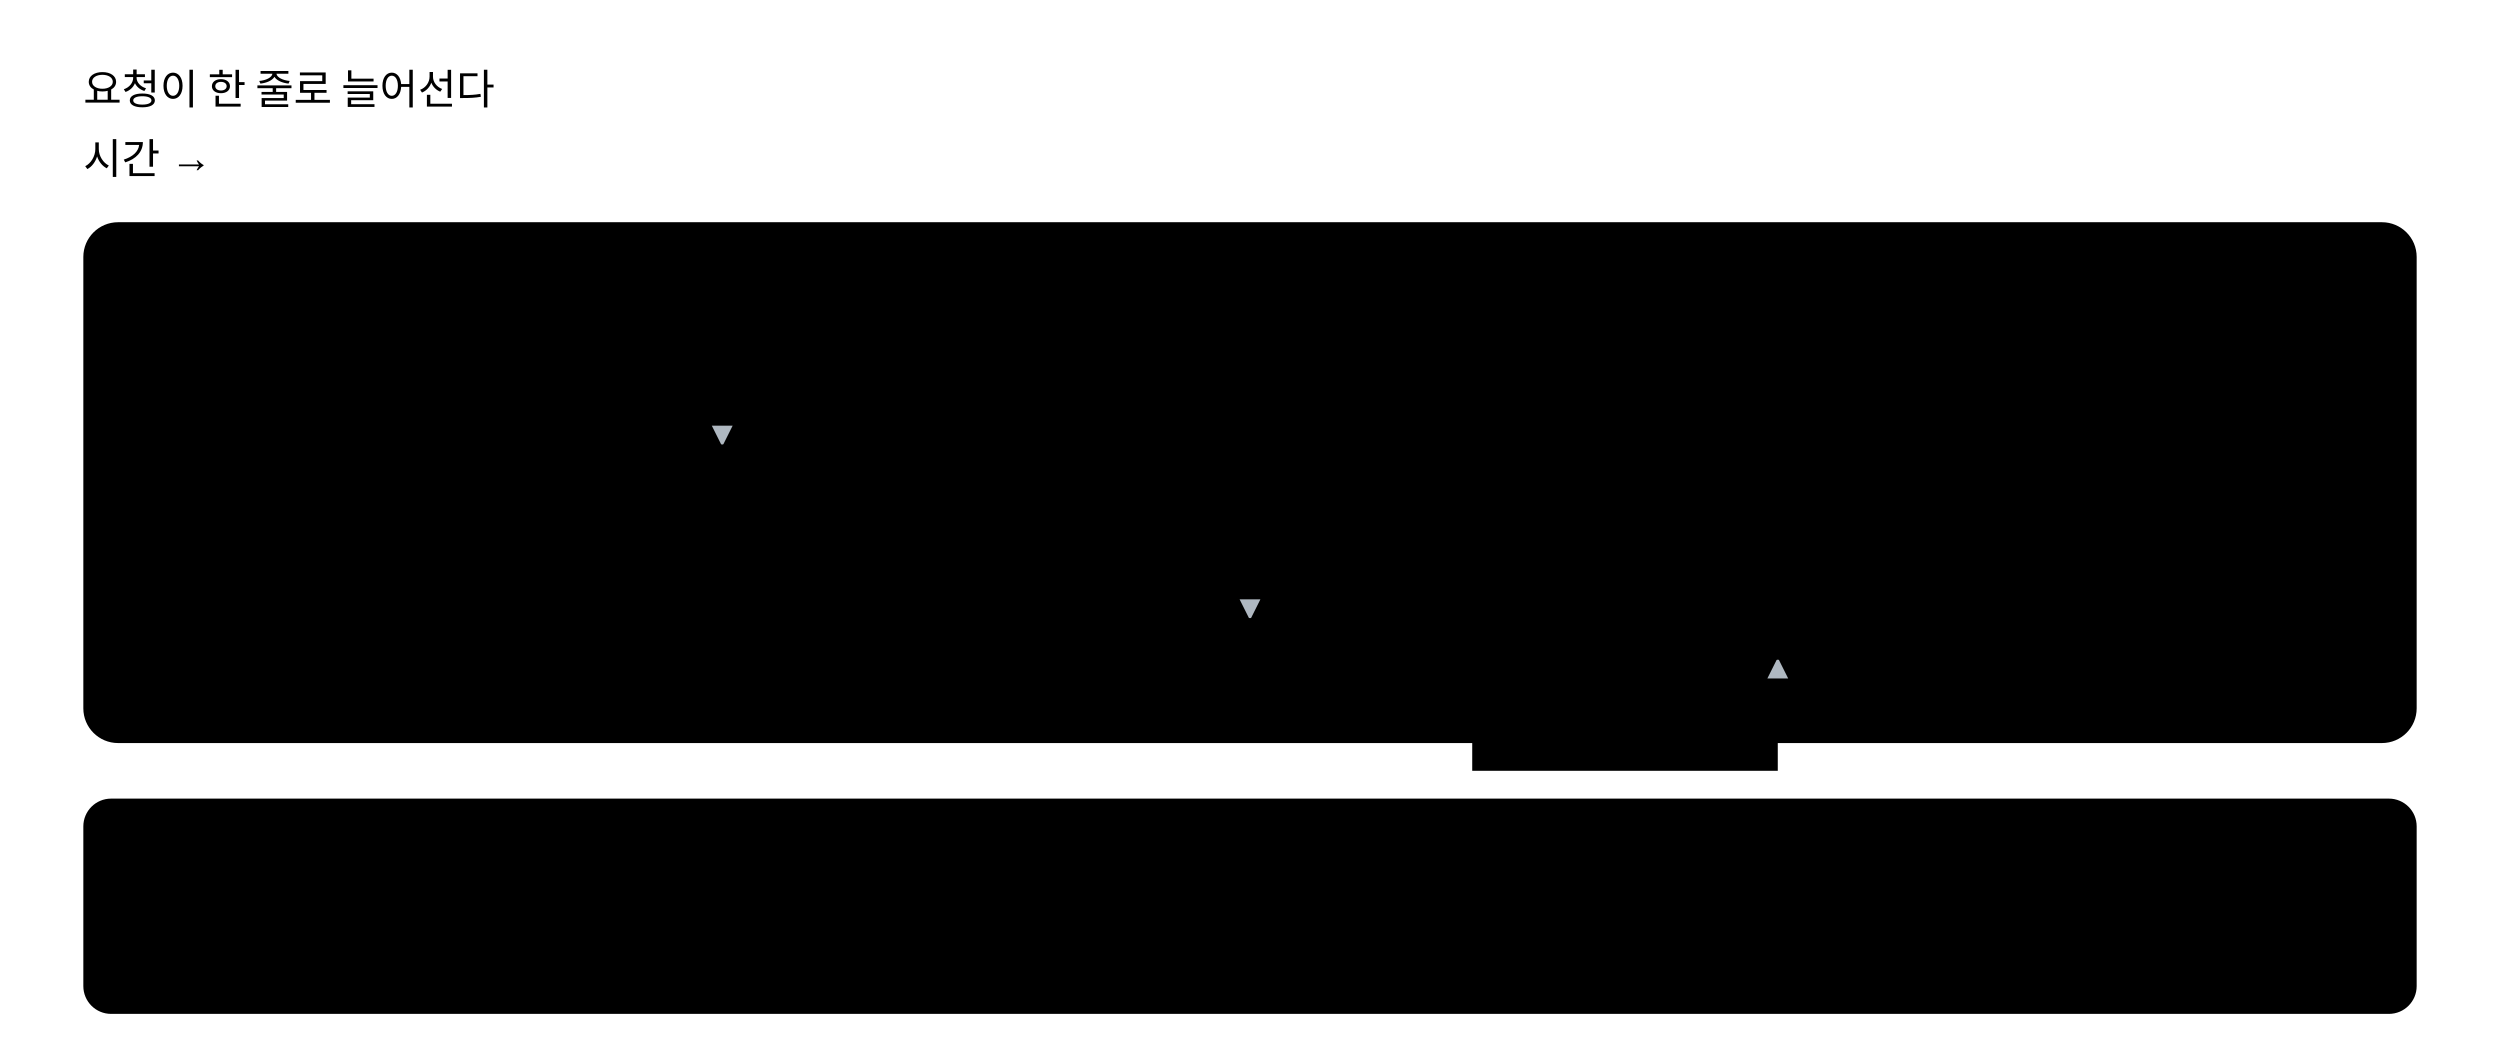
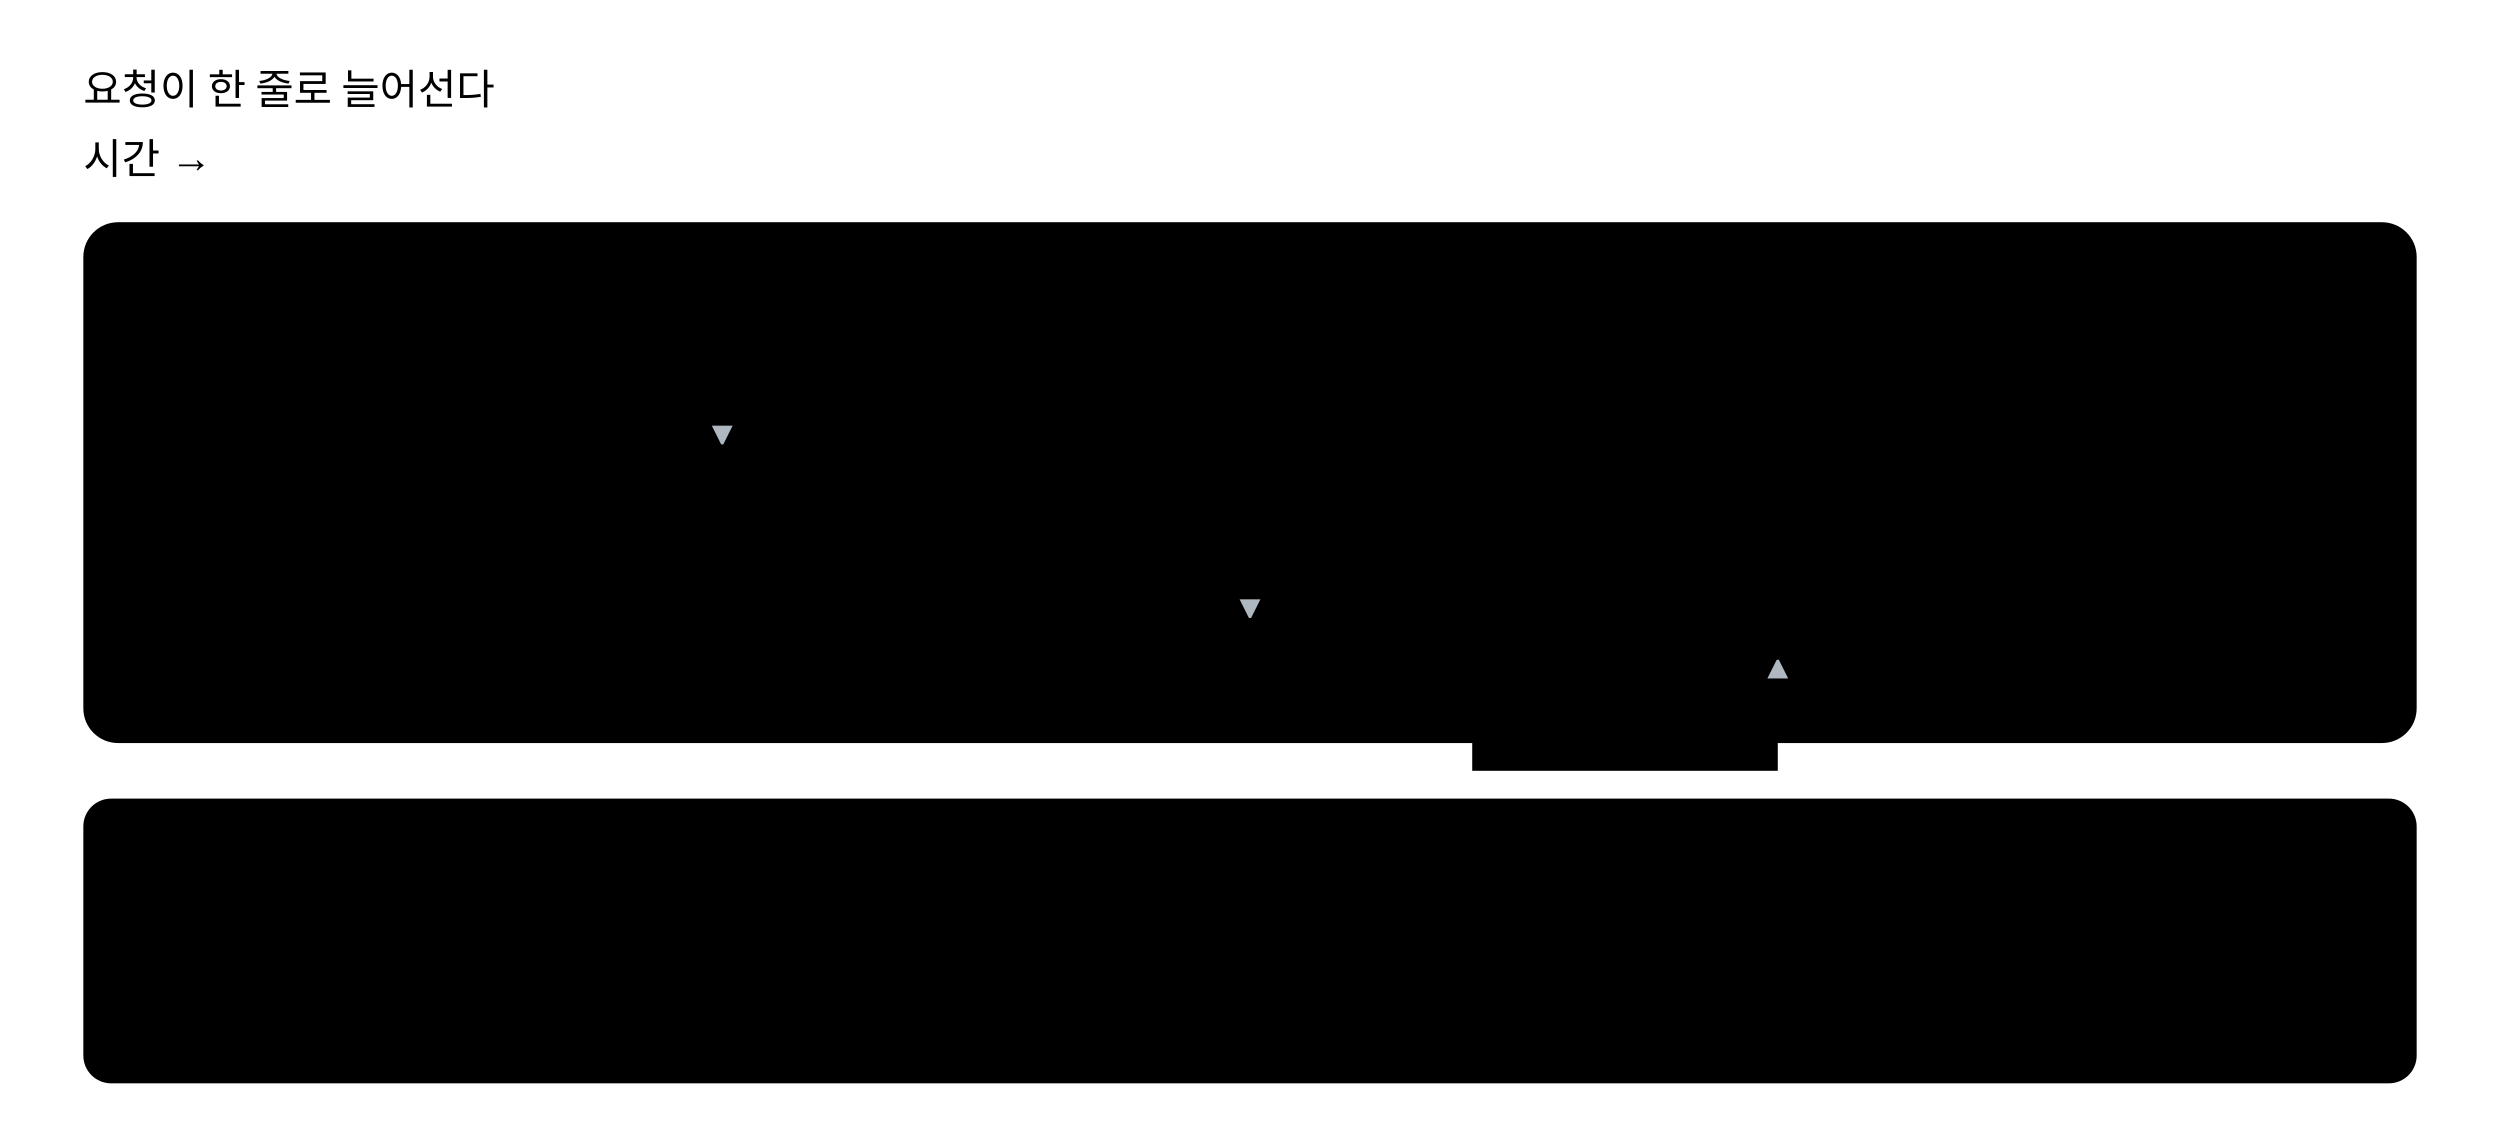
- <svg xmlns="http://www.w3.org/2000/svg" viewBox="0 0 720 300" role="img" aria-label="effect 가 상태를 거쳐 다음 effect 를 깨우면서 요청이 직렬로 이어지는 워터폴">
+ <svg xmlns="http://www.w3.org/2000/svg" viewBox="0 0 720 326" role="img" aria-label="effect 가 상태를 거쳐 다음 effect 를 깨우면서 요청이 직렬로 이어지는 워터폴">
  <marker id="rtkwf-a" viewBox="0 0 10 10" refX="9" refY="5" markerWidth="6" markerHeight="6" orient="auto">
    <path d="M0 0 L10 5 L0 10 z" fill="#afb8c1" />
  </marker>
  <text class="dg-h" x="24" y="30">요청이 한 줄로 늘어선다</text>
  <text class="dg-s" x="24" y="50">시간 →</text>
  <rect class="dg-lane" x="24" y="64" width="672" height="150" rx="10" />
  <rect class="dg-row" x="44" y="78" width="150" height="30" rx="6" />
  <text class="dg-v" x="60" y="98">summary 조회</text>
  <path class="dg-arw" d="M120 112 V122 H208 V128" marker-end="url(#rtkwf-a)" />
  <text class="dg-s" x="128" y="122">응답을 받아야</text>
  <rect class="dg-row" x="196" y="128" width="150" height="30" rx="6" />
  <text class="dg-v" x="212" y="148">첫 제품 자동 선택</text>
  <path class="dg-arw" d="M272 162 V172 H360 V178" marker-end="url(#rtkwf-a)" />
  <rect class="dg-row" x="348" y="178" width="150" height="30" rx="6" />
  <text class="dg-v" x="364" y="198">LCA 선택</text>
  <path class="dg-arw" d="M424 212 V222 H512 V190" marker-end="url(#rtkwf-a)" />
  <rect class="dg-warn" x="500" y="160" width="176" height="30" rx="6" />
  <text class="dg-k" x="516" y="180">상세 데이터 호출</text>
-   <rect class="dg-lane" x="24" y="230" width="672" height="62" rx="8" />
+   <rect class="dg-lane" x="24" y="230" width="672" height="82" rx="8" />
  <text class="dg-v" x="44" y="254">effect 가 state 를 바꾸고 그 state 가 다음 effect 를 깨우는 구조라</text>
  <text class="dg-v" x="44" y="274">단계마다 렌더 사이클이 한 번씩 더 끼어든다</text>
-   <text class="dg-s" x="360" y="290">캐시도 꺼져 있어 탭에 다시 들어올 때마다 처음부터 반복된다</text>
+   <text class="dg-s" x="44" y="296">구독 종료 후 캐시를 바로 지워 탭 재진입마다 처음부터 반복된다</text>
</svg>
